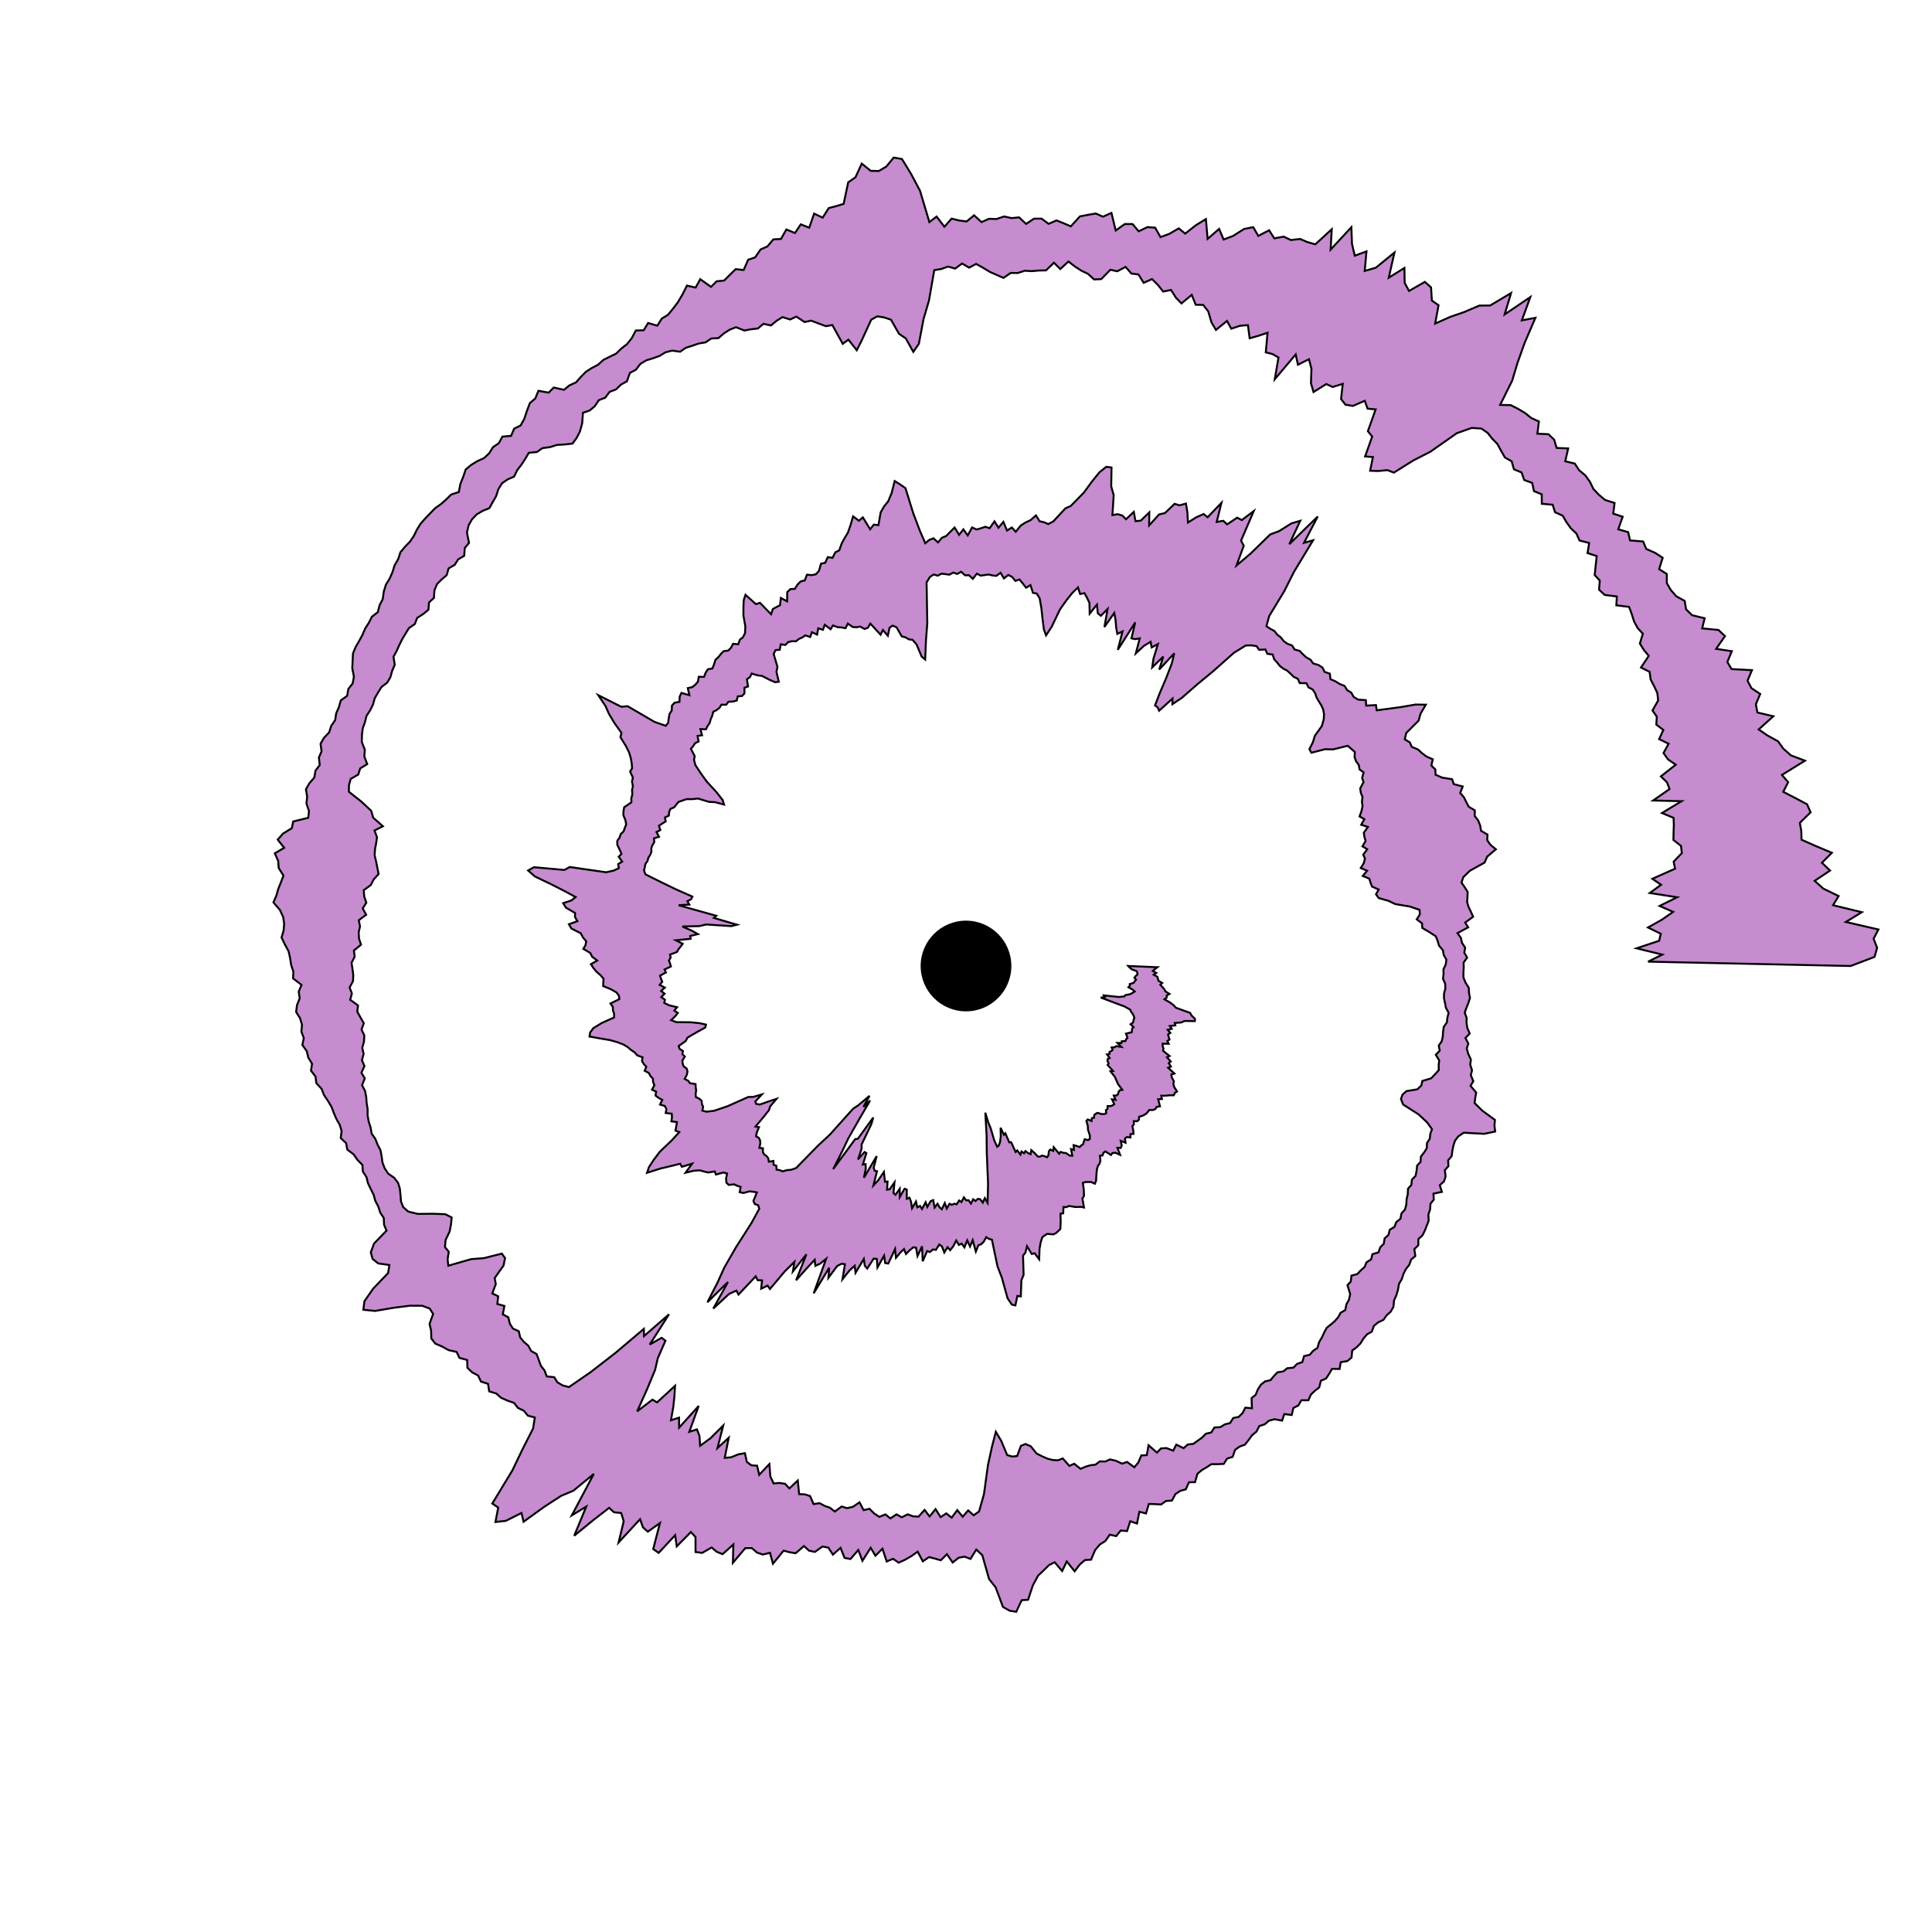
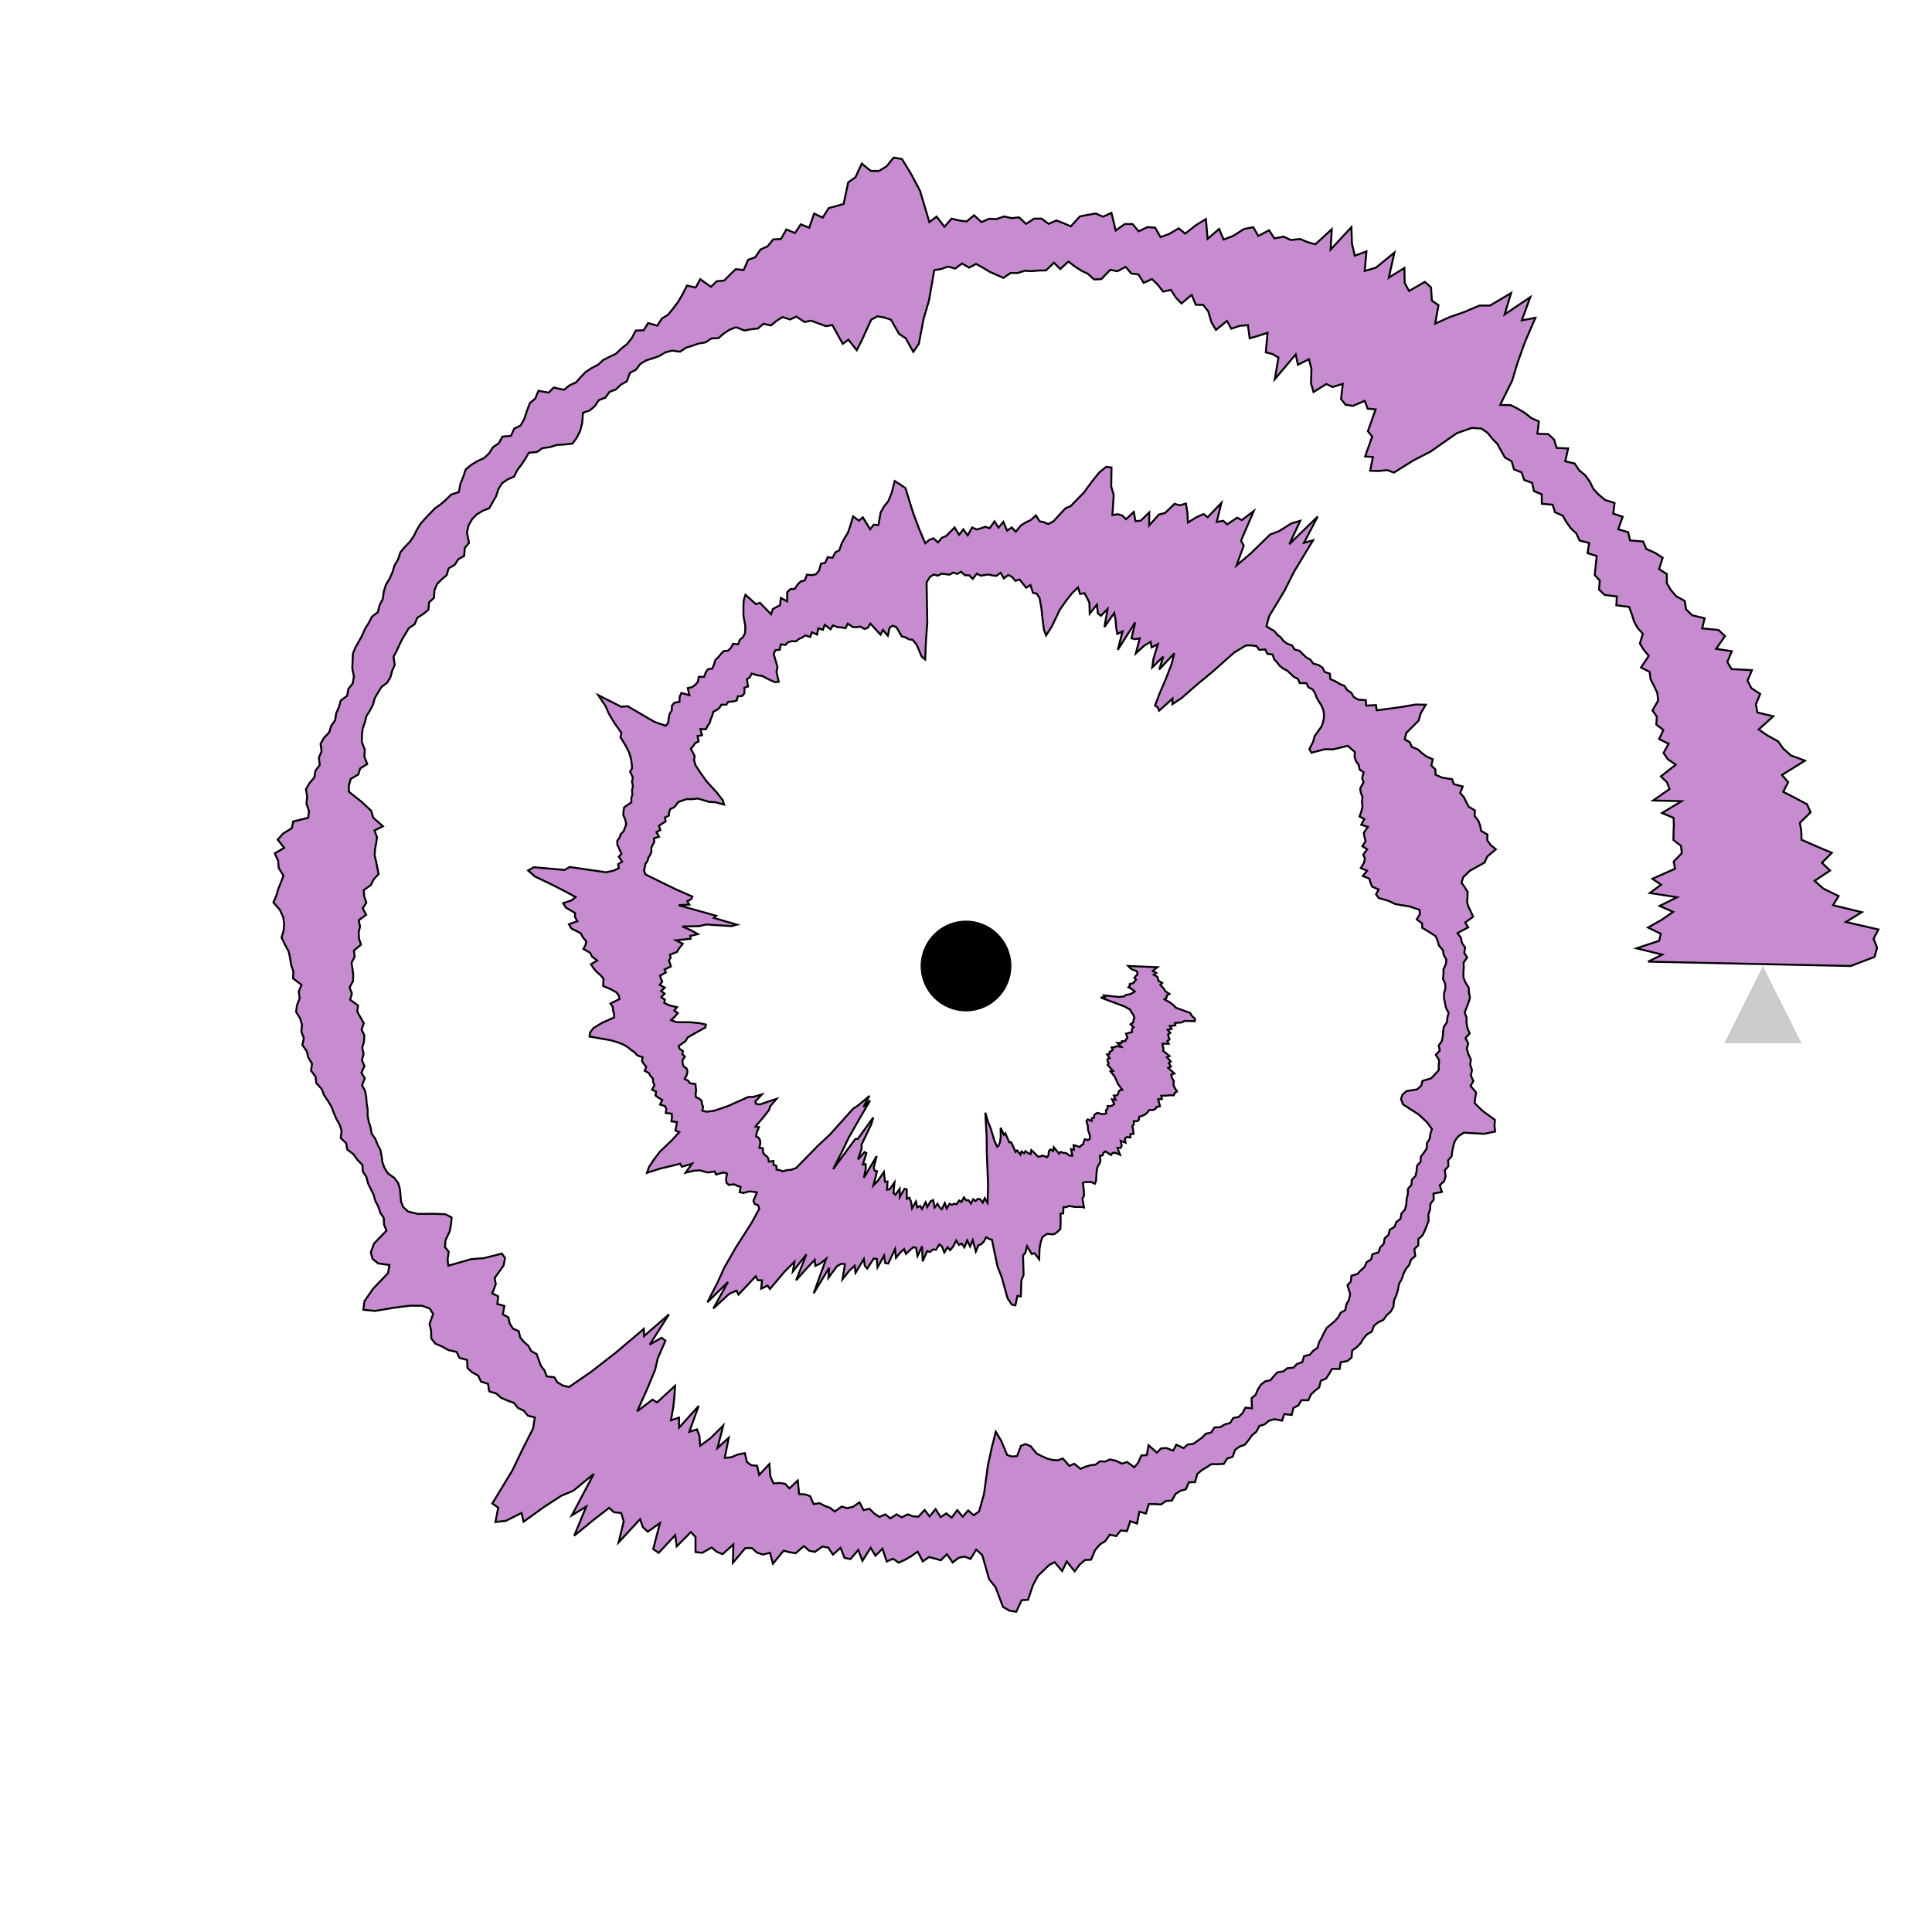
<svg xmlns="http://www.w3.org/2000/svg" width="100%" height="100%" viewBox="0 0 1000 1000">
  <path fill="rgba(166, 73, 179, 0.63)" stroke-width="1" stroke="black" id="sp" d="M583.954 500 L584.744 500.847 L585.795 501.716 L588.293 502.65 L588.698 503.55 L588.721 504.44 L587.761 505.272 L587.167 506.112 L588.039 507.058 L587.308 507.879 L586.794 508.708 L584.731 509.358 L584.823 510.228 L584.08 510.992 L586.115 512.135 L587.349 513.202 L586.224 513.915 L584.963 514.584 L582.571 515.025 L581.901 515.751 L579.076 516.029 L571.34 515.206 L571.856 516.068 L569.744 516.33 L575.223 518.408 L582.089 520.961 L585.017 522.616 L585.391 523.633 L586.316 524.821 L586.874 525.924 L587.144 526.957 L586.719 527.778 L586.674 528.723 L586.185 529.521 L585.185 530.133 L586.746 531.665 L585.999 532.37 L585.888 533.313 L585.812 534.275 L584.263 534.637 L582.813 535.013 L583.251 536.183 L583.555 537.313 L582.798 537.973 L582.548 538.862 L580.634 538.951 L580.468 539.868 L578.394 539.821 L580.426 541.871 L577.755 541.474 L576.996 542.063 L575.39 542.17 L575.906 543.461 L575.142 544.027 L574.25 544.507 L574.282 545.543 L572.999 545.767 L574.352 547.657 L573.388 548.082 L573.197 549.009 L573.829 550.509 L573.311 551.238 L576.105 554.332 L574.773 554.518 L577.053 557.369 L577.849 559.181 L578.671 561.057 L580.897 564.091 L579.563 564.34 L578.953 565.162 L578.716 566.302 L577.959 567.008 L576.481 567.079 L577.431 569.294 L575.572 569.004 L576.729 571.481 L575.893 572.132 L574.791 572.522 L573.288 572.501 L573.27 573.947 L572.433 574.579 L572.572 576.233 L571.526 576.655 L570.083 576.631 L568.117 575.994 L567.185 576.478 L566.393 577.119 L566.26 578.54 L565.121 578.774 L564.981 580.226 L563.019 579.413 L562.321 580.168 L563.05 582.801 L563.12 584.636 L564.109 587.78 L564.074 589.6 L563.088 590.112 L561.443 589.658 L560.991 590.934 L560.577 592.299 L559.63 592.868 L558.858 593.714 L557.188 593.11 L555.688 592.734 L555.88 595.198 L554.36 594.766 L555.03 598.196 L553.72 598.148 L551.735 596.807 L550.453 596.723 L548.97 596.214 L548.235 597.161 L545.402 593.798 L545.148 595.703 L543.653 594.984 L542.896 595.851 L542.674 597.97 L541.945 598.989 L540.542 598.407 L539.28 598.118 L538.356 598.658 L537.224 598.656 L535.388 596.707 L533.8 595.309 L533.44 597.375 L532.19 596.877 L530.769 595.792 L530.064 596.916 L528.735 596.013 L528.161 597.639 L526.501 595.459 L525.691 596.265 L523.37 591.22 L522.419 591.299 L520.342 586.567 L519.608 587.36 L517.912 583.712 L517.984 588.355 L517.606 591.156 L516.977 592.877 L516.137 593.561 L514.649 590.319 L512.749 583.905 L511.453 580.804 L509.986 575.91 L510.673 587.924 L510.76 596.72 L511.422 612.934 L511.16 622.571 L509.729 620.148 L508.686 622.49 L507.348 620.71 L506.127 620.522 L504.966 621.671 L503.719 620.721 L502.557 622.96 L501.309 621.23 L500.097 621.296 L498.898 619.745 L497.654 622.171 L496.455 621.366 L495.162 623.345 L493.941 623.033 L492.672 623.626 L491.47 623.063 L490.036 625.539 L489.025 622.709 L487.467 625.918 L486.307 624.895 L485.262 623.053 L483.753 625.046 L483.024 621.165 L481.703 621.721 L479.973 624.727 L479.109 622.286 L477.216 625.777 L476.219 624.184 L474.779 624.931 L474.114 621.925 L472.065 625.392 L471.541 621.981 L470.749 619.942 L469.34 620.474 L469.327 615.674 L468.187 615.307 L465.702 619.633 L465.685 615.325 L463.471 618.421 L462.466 617.496 L462.971 612.038 L460.533 615.522 L459.144 615.791 L459.375 611.57 L458.067 611.674 L457.776 609.121 L457.514 606.618 L454.454 611.054 L452.085 613.581 L453.934 606.22 L452.767 605.995 L452.208 604.427 L453.779 598.383 L447.161 609.608 L448.119 604.925 L448.017 602.538 L446.601 602.77 L448.439 596.852 L447.499 596.285 L444.102 600.12 L445.988 594.508 L445.94 592.435 L450.957 581.963 L452.006 578.42 L444.015 589.456 L442.678 589.587 L431.237 605.137 L435.959 595.811 L439.162 589.079 L445.007 578.817 L450.387 569.612 L446.89 572.964 L450.053 567.196 L447.08 569.728 L444.005 572.268 L441.597 573.839 L429.529 587.287 L423.311 593.069 L412.055 604.581 L409.487 605.475 L407.502 605.632 L405.047 606.273 L403.662 605.676 L401.95 605.418 L401.852 603.43 L400.402 602.877 L400.322 600.921 L397.942 601.284 L397.649 599.563 L396.793 598.406 L395.59 597.579 L394.874 596.297 L394.894 594.363 L393.038 594.115 L393.559 591.785 L393.368 590.105 L392.669 588.872 L391.335 588.16 L391.746 586.045 L392.866 583.421 L391.04 583.106 L394.963 578.465 L398 574.619 L398.691 572.569 L401.921 568.782 L397.924 570.073 L393.27 571.708 L391.423 571.383 L390.929 570.156 L394.346 566.474 L389.89 567.751 L387.33 567.782 L376.574 572.582 L369.582 574.948 L365.669 575.421 L363.51 574.848 L363.956 572.843 L363.303 571.443 L363.172 569.779 L361.94 568.676 L360.146 567.832 L360.063 566.152 L360.335 564.323 L360.088 562.748 L360.012 561.108 L357.145 560.667 L356.181 559.385 L354.373 558.435 L355.519 556.304 L355.838 554.525 L355.404 553.043 L353.849 551.961 L353.343 550.495 L353.203 548.907 L354.485 546.868 L353.214 545.663 L353.468 543.981 L351.755 542.884 L351.285 541.413 L354.9 538.847 L355.852 537.052 L360.438 534.389 L365.055 531.823 L365.405 530.323 L362.179 529.605 L357.473 529.128 L350.132 529.07 L347.367 528.026 L349.401 526.098 L350.848 524.314 L349.006 523.067 L350.442 521.319 L346.353 520.336 L343.806 519.086 L344.18 517.461 L342.258 516.081 L343.998 514.329 L342.192 512.905 L344.129 511.178 L341.464 509.777 L342.779 508.119 L342.123 506.57 L341.634 505.005 L344.684 503.354 L343.962 501.809 L347.258 500.243 L346.817 498.712 L346.237 497.169 L347.138 495.656 L346.784 494.112 L350.379 492.752 L351.199 491.299 L352.333 489.883 L353.365 488.479 L349.819 486.688 L357.454 485.927 L357.239 484.463 L361.222 483.49 L358.022 481.668 L353.139 479.543 L361.952 479.361 L365.512 478.516 L378.59 479.358 L381.441 478.621 L369.498 475.117 L370.735 474.011 L351.245 468.542 L356.808 468.219 L355.737 466.464 L357.742 465.427 L358.381 464.079 L349.874 460.319 L342.197 456.597 L334.116 452.585 L333.335 450.554 L333.752 448.863 L334.072 447.14 L335.153 445.663 L335.582 443.975 L336.55 442.474 L337.178 440.859 L337.115 438.985 L337.753 437.367 L338.664 435.858 L338.499 433.915 L341.104 433.118 L339.781 430.667 L341.791 429.65 L341.06 427.413 L342.759 426.28 L344.541 425.21 L344.198 423.117 L346.185 422.175 L346.352 420.32 L347.005 418.707 L349.005 417.823 L350.069 416.448 L351.171 415.101 L353.274 414.344 L355.391 413.63 L358.605 413.62 L361.235 413.309 L367.019 415.062 L370.125 415.205 L374.767 416.438 L374.085 414.151 L370.898 410.074 L365.814 404.526 L362.749 400.263 L359.978 396.094 L359.205 393.321 L359.589 391.384 L357.603 387.554 L358.797 386.186 L359.793 384.657 L361.581 383.788 L361.04 380.944 L363.379 380.558 L362.526 377.366 L365.402 377.493 L366.228 375.776 L367.31 374.286 L367.856 372.272 L368.646 370.47 L369.194 368.404 L370.931 367.528 L372.39 366.378 L373.397 364.75 L375.922 364.762 L376.996 363.211 L379.362 363.114 L381.328 362.599 L381.867 360.426 L384.096 360.249 L385.32 358.876 L385.326 355.964 L387.166 355.329 L386.615 351.587 L388.138 350.505 L389.08 348.632 L392.035 349.531 L394.557 349.9 L398.047 351.736 L401.135 353.103 L403.107 352.878 L401.893 347.741 L402.414 345.17 L400.447 338.492 L401.439 336.463 L403.586 336.345 L404.137 333.495 L406.525 333.823 L407.911 332.385 L409.818 331.894 L411.993 331.935 L413.506 330.728 L415.246 329.958 L416.827 328.863 L419.338 329.72 L420.26 327.222 L422.909 328.473 L423.534 325.21 L425.937 325.985 L426.902 323.372 L429.891 325.68 L431.146 323.729 L433.499 324.597 L435.558 324.761 L437.675 325.14 L438.816 322.756 L441.393 324.553 L443.371 324.657 L445.189 324.3 L447.489 325.555 L449.204 324.927 L450.493 322.766 L453.183 325.687 L455.777 328.52 L456.995 326.067 L459.544 329.056 L460.416 324.948 L462.005 323.805 L464.019 324.655 L466.768 329.402 L468.622 329.872 L470.57 330.975 L472.338 331.157 L474.455 333.669 L477.039 339.835 L478.873 341.353 L479.275 331.51 L479.969 322.525 L479.597 301.427 L481.342 298.627 L483.265 297.343 L485.351 297.982 L487.315 296.944 L489.365 297.176 L491.409 297.445 L493.402 296.345 L495.456 297.077 L497.472 295.928 L499.517 297.775 L501.54 297.719 L503.529 299.612 L505.609 296.907 L507.603 297.957 L509.642 297.637 L511.686 297.377 L513.689 297.835 L515.703 298.071 L517.877 296.477 L519.645 299.383 L521.865 297.599 L523.799 298.577 L525.577 300.66 L527.708 299.925 L529.43 302.074 L531.117 304.211 L533.36 302.833 L534.667 306.874 L536.6 307.209 L538.113 309.648 L539.015 314.783 L539.65 320.679 L540.33 325.881 L541.443 328.878 L544.421 324.283 L548.612 315.489 L551.856 310.873 L555.037 306.868 L557.967 304.043 L559.059 307.451 L561.309 307.019 L562.651 309.421 L563.881 312.037 L564.027 317.613 L567.776 312.941 L568.223 317.429 L569.813 318.722 L573.295 315.211 L571.645 324.513 L576.746 317.262 L577.4 320.748 L577.725 324.83 L578.335 328.112 L581.028 326.813 L578.569 336.352 L587.589 322.147 L585.645 330.393 L587.558 330.831 L589.944 330.397 L587.889 338.202 L592.22 334.203 L595.557 332.178 L596.09 335.1 L599.333 333.386 L597.056 340.846 L596.381 345.45 L602.108 339.857 L600.011 346.552 L607.806 338.154 L606.459 343.589 L603.576 351.049 L600.236 358.884 L597.835 365.141 L599.197 366.101 L599.957 367.859 L606.897 361.584 L606.842 364.478 L611.627 361.285 L619.797 354.143 L627.786 347.549 L638.682 337.872 L644.811 334.094 L647.807 334.041 L650.428 334.461 L651.731 336.346 L654.971 336.168 L655.948 338.403 L658.716 338.792 L659.495 341.209 L661.009 342.877 L662.401 344.658 L664.188 346.063 L666.306 347.174 L667.986 348.7 L669.578 350.31 L671.796 351.382 L672.72 353.577 L676.213 353.619 L677.233 355.742 L679.449 356.898 L680.703 358.831 L681.494 361.113 L682.654 363.1 L683.882 365.03 L684.845 367.146 L685.315 369.599 L685.134 372.475 L684.142 375.856 L680.524 380.903 L679.592 384.078 L677.736 387.778 L678.773 389.608 L685.857 387.786 L689.948 387.892 L697.603 386.023 L699.414 387.621 L701.261 389.217 L701.136 391.892 L701.917 394.061 L703.286 395.922 L703.701 398.267 L705.815 399.77 L705.031 402.676 L705.777 404.832 L704.034 408.103 L704.364 410.402 L705.232 412.458 L704.93 414.998 L705.252 417.261 L704.687 419.858 L703.703 422.584 L706.184 423.992 L704.556 426.907 L708.023 428.006 L705.898 431.039 L706.23 433.214 L706.828 435.298 L705.204 438.052 L707.677 439.565 L705.594 442.395 L706.501 444.361 L705.922 446.72 L704.339 449.305 L707.611 450.691 L705.368 453.388 L708.754 454.81 L709.362 456.866 L710.168 458.886 L713.607 460.427 L712.219 462.875 L713.603 464.83 L718.612 466.247 L722.236 467.96 L729.718 469.223 L734.758 470.934 L734.903 473.298 L733.296 475.841 L736.042 477.94 L736.176 480.308 L739.786 482.42 L743.155 484.616 L744.122 487.004 L744.802 489.422 L746.832 491.806 L747.249 494.266 L748.648 496.721 L748.318 499.209 L747.128 501.684 L747.166 504.156 L746.893 506.622 L748.012 509.135 L748.132 511.625 L747.454 514.074 L747.376 516.553 L747.905 519.08 L748.401 521.619 L749.818 524.262 L749.159 526.715 L748.901 529.208 L747.28 531.528 L746.917 533.994 L746.786 536.494 L746.234 538.933 L744.688 541.2 L745.222 543.816 L743.166 545.963 L744.931 548.838 L744.66 551.333 L744.703 553.902 L742.772 556.028 L740.783 558.111 L736.212 559.514 L735.665 561.889 L733.571 563.842 L727.965 564.767 L725.894 566.627 L725.138 568.858 L726.227 571.673 L734.214 576.789 L738.628 580.888 L741.195 584.456 L740.343 586.865 L740.007 589.468 L738.597 591.67 L738.486 594.375 L737.069 596.567 L735.437 598.658 L735.279 601.37 L733.465 603.369 L733.22 606.062 L732.69 608.642 L730.801 610.584 L730.526 613.301 L728.769 615.291 L728.657 618.117 L728.057 620.711 L727.883 623.552 L727.181 626.127 L725.376 628.09 L724.903 630.814 L722.718 632.542 L721.796 635.014 L719.325 636.535 L718.667 639.178 L716.679 640.977 L716.232 643.784 L714.363 645.653 L713.525 648.226 L710.352 649.163 L709.689 651.867 L707.332 653.344 L706.296 655.793 L704.328 657.54 L702.562 659.433 L699.506 660.284 L699.176 663.324 L697.437 665.226 L698.856 669.824 L698.217 672.736 L696.903 675.085 L696.307 678.103 L693.902 679.488 L692.587 681.881 L690.825 683.861 L688.802 685.588 L686.73 687.259 L685.396 689.678 L684.206 692.271 L682.785 694.647 L681.919 697.648 L679.684 699.181 L677.918 701.234 L674.966 701.928 L674.084 705.018 L671.353 705.941 L669.488 707.892 L666.289 708.186 L664.207 709.848 L661.199 710.304 L659.352 712.256 L657.603 714.358 L654.794 715.011 L652.702 716.641 L651.134 719.035 L649.909 721.976 L647.805 723.65 L648.014 728.911 L644.598 728.61 L643.144 731.4 L641.163 733.384 L638.329 733.949 L636.699 736.561 L633.954 737.256 L631.64 738.701 L628.619 738.841 L626.93 741.458 L624.185 742.083 L622.163 744.121 L619.907 745.723 L617.648 747.339 L614.781 747.667 L612.644 749.568 L608.855 747.751 L607.241 750.86 L603.723 749.505 L600.896 749.719 L598.85 751.879 L594.494 748.043 L593.565 753.187 L590.747 753.326 L589.176 757.007 L587.13 759.46 L583.358 756.706 L580.805 757.584 L577.526 756.068 L574.54 755.386 L572.084 756.482 L569.301 756.396 L567.003 758.113 L564.333 758.428 L561.776 759.186 L559.291 760.274 L555.983 757.622 L553.526 758.758 L550.072 754.882 L547.608 755.84 L544.941 755.698 L542.197 755.014 L539.39 753.785 L536.591 752.377 L533.507 748.59 L530.832 747.41 L528.432 748.36 L526.468 753.629 L523.934 753.917 L521.309 753.134 L518.212 745.718 L515.446 741.091 L513.443 748.793 L511.368 758.308 L509.293 773.373 L506.771 782.301 L503.976 784.32 L501.122 781.782 L498.284 785.052 L495.488 781.631 L492.569 785.545 L489.791 783.325 L486.863 785.272 L484.237 781.095 L481.162 784.923 L478.557 781.532 L475.423 785.011 L472.567 784.831 L469.796 783.823 L466.743 785.363 L464.041 783.833 L460.867 785.925 L458.255 783.854 L455.149 785.137 L452.516 783.385 L450.033 780.936 L446.996 781.644 L444.878 777.597 L441.503 779.911 L438.417 780.635 L435.671 779.754 L432.088 782.376 L429.587 780.412 L426.85 779.452 L424.242 778.037 L421.11 778.519 L419.313 774.37 L416.597 773.473 L413.636 773.353 L412.925 766.303 L408.58 770.406 L406.387 768.03 L403.534 767.571 L400.407 767.822 L398.739 764.19 L398.223 757.791 L392.962 763.375 L391.859 758.645 L388.899 758.431 L386.583 756.713 L385.563 752.168 L382.245 752.733 L378.411 754.289 L375.128 754.581 L377.177 744.197 L371.369 749.497 L374.336 737.873 L367.711 744.462 L362.393 748.325 L362.035 743.201 L360.746 739.853 L356.773 741.111 L361.631 727.715 L351.525 738.931 L351.467 733.776 L347.289 735.124 L348.497 728.234 L349.096 722.472 L349.407 717.303 L340.095 725.882 L337.708 724.46 L329.789 730.521 L335.035 718.803 L339.076 709.062 L340.475 703.011 L344.431 693.953 L342.461 692.435 L336.297 695.933 L346.28 680.29 L333.334 691.56 L333.254 687.825 L318.703 700.148 L305.71 710.228 L294.495 717.95 L291.19 717.065 L288.516 715.489 L286.897 712.839 L283.009 712.43 L281.85 709.334 L279.964 706.957 L278.854 703.872 L277.738 700.827 L274.932 699.311 L273.498 696.575 L271.197 694.594 L269.272 692.289 L268.51 689.033 L265.464 687.643 L263.866 685.079 L263.131 681.861 L260.252 680.29 L261.083 675.953 L257.43 674.928 L257.86 670.964 L254.816 669.465 L256.62 664.646 L256.056 661.495 L260.637 655.043 L261.424 651.168 L259.762 648.875 L250.454 651.211 L243.848 651.732 L232.04 655.128 L231.68 651.775 L232.281 647.921 L230.323 645.502 L230.62 641.882 L232.743 637.368 L233.458 633.648 L233.784 630.17 L230.479 628.462 L223.868 628.241 L216.3 628.322 L211.307 627.118 L208.693 624.807 L207.548 621.851 L207.299 618.533 L206.967 615.271 L206.055 612.248 L204.042 609.638 L200.886 607.418 L199.091 604.678 L197.966 601.695 L197.53 598.485 L196.938 595.337 L195.451 592.468 L194.279 589.495 L192.359 586.727 L191.818 583.562 L190.839 580.517 L190.276 577.365 L190.283 574.081 L189.772 570.931 L189.557 567.721 L188.933 564.605 L187.397 561.67 L188.823 558.162 L187.079 555.256 L188.648 551.773 L187.339 548.783 L188.216 545.457 L187.498 542.375 L188.415 539.082 L188.554 535.905 L187.136 532.902 L188.312 529.63 L186.595 526.634 L184.908 523.606 L185.317 520.413 L181.253 517.478 L182.134 514.243 L180.955 511.1 L182.71 507.863 L182.856 504.687 L182.45 501.517 L181.948 498.339 L183.571 495.183 L183.171 492.007 L186.857 488.966 L185.826 485.783 L185.653 482.623 L186.348 479.514 L185.692 476.312 L189.524 473.476 L187.746 470.176 L189.62 467.22 L188.504 463.949 L188.267 460.759 L191.941 458.088 L193.431 455.164 L195.95 452.422 L195.335 449.199 L194.674 445.946 L193.897 442.646 L194.113 439.514 L194.699 436.451 L195.144 433.356 L193.847 429.858 L198.185 427.667 L193.165 423.212 L192.149 419.678 L187.195 415.035 L180.579 409.799 L180.622 406.353 L181.541 403.154 L185.445 400.894 L186.426 397.745 L190.063 395.491 L188.574 391.508 L188.843 388.101 L187.269 383.99 L187.346 380.449 L187.75 377.01 L188.876 373.845 L189.702 370.552 L191.559 367.69 L193.064 364.686 L193.964 361.411 L195.657 358.494 L197.436 355.624 L200.402 353.343 L202.102 350.464 L202.994 347.175 L204.32 344.098 L203.667 339.946 L205.285 336.993 L206.662 333.902 L208.17 330.879 L209.899 327.984 L211.658 325.106 L214.688 323.017 L215.924 319.826 L219.029 317.83 L221.75 315.615 L222.077 311.806 L224.608 309.475 L224.868 305.558 L226.18 302.351 L228.578 299.923 L231.214 297.687 L232.194 294.197 L235.343 292.375 L237.152 289.514 L240.259 287.704 L240.582 283.606 L242.762 281.025 L241.692 275.621 L242.571 271.828 L244.331 268.782 L246.709 266.285 L249.766 264.43 L253.275 263.036 L255.002 259.938 L256.774 256.859 L257.977 253.174 L259.853 250.137 L262.739 248.148 L266.094 246.681 L267.726 243.346 L269.875 240.552 L271.852 237.54 L273.723 234.374 L277.917 233.953 L280.762 231.958 L284.758 231.406 L288.263 230.298 L292.397 230.049 L296.328 229.607 L298.418 226.737 L300.18 223.379 L301.334 219.1 L301.744 213.649 L305.169 212.494 L307.858 210.265 L309.957 207.112 L313.281 205.834 L315.516 202.829 L318.839 201.562 L321.419 199.07 L324.479 197.371 L326.035 193.021 L329.152 191.367 L331.502 188.295 L334.558 186.495 L338.001 185.438 L341.358 184.238 L344.386 182.387 L347.867 181.47 L352.031 182.05 L354.964 180.026 L358.332 178.956 L361.657 177.807 L365.208 177.211 L368.165 175.195 L371.863 175.019 L374.668 172.576 L377.693 170.65 L380.963 169.36 L385.281 171.072 L388.741 170.43 L392.271 170.032 L395.146 167.61 L399.049 168.461 L401.95 166.041 L405.026 164.13 L408.98 165.368 L412.17 163.858 L416.46 166.684 L419.822 165.97 L423.68 167.42 L427.483 168.838 L430.819 168.229 L436.204 177.974 L439.14 175.817 L443.458 181.273 L445.924 176.395 L448.402 171.017 L450.952 165.459 L454.128 163.723 L457.623 164.311 L461.165 165.481 L465.324 172.769 L468.861 175.185 L472.733 182.138 L475.612 177.919 L478.012 165.166 L480.838 155.548 L483.574 139.826 L487.161 139.235 L490.74 137.978 L494.378 139.027 L497.973 136.376 L501.6 138.535 L505.243 136.602 L508.829 138.592 L512.373 140.739 L515.901 142.311 L519.404 143.834 L523.143 141.274 L526.745 141.306 L530.454 140.139 L534.062 140.343 L537.729 140.016 L541.379 139.958 L545.527 135.995 L548.789 139.245 L553.033 135.357 L556.36 137.94 L559.715 140.106 L563.13 141.745 L566.292 144.634 L570.009 144.466 L574.714 139.622 L578.307 140.421 L582.605 138.129 L585.592 141.6 L589.276 142.055 L591.956 146.405 L596.274 144.44 L599.266 147.404 L602.056 150.915 L606.11 150.078 L608.677 154.107 L611.531 157.055 L616.826 152.622 L618.924 157.751 L622.754 157.804 L625.385 161.169 L627.069 166.891 L629.378 170.764 L635.077 166.109 L637.301 170.137 L641.837 168.622 L645.917 168.298 L646.824 175.09 L651.347 173.813 L656.078 172.242 L655.168 182.375 L658.67 183.277 L661.738 185.057 L659.832 196.28 L670.644 183.456 L671.816 188.775 L677.511 185.924 L678.803 190.895 L678.546 198.34 L679.874 202.915 L686.523 198.773 L689.751 200.298 L695.008 198.704 L694.129 206.538 L696.404 209.455 L700.213 210.11 L706.398 207.455 L707.873 211.533 L712.029 211.884 L708.009 223.188 L710.242 225.966 L706.571 236.255 L710.614 236.562 L709.182 243.652 L713.363 243.802 L718.13 243.341 L721.467 244.634 L731.589 238.297 L740.331 233.829 L754.074 224.203 L761.765 221.496 L766.748 221.822 L769.975 224.034 L772.388 227.082 L775.079 229.843 L776.987 233.359 L778.942 236.799 L782.442 238.787 L783.608 242.921 L787.555 244.535 L788.928 248.44 L793.055 249.955 L793.979 254.203 L797.99 255.871 L798.042 260.768 L803.638 261.23 L804.898 265.135 L808.888 266.946 L810.818 270.331 L813.079 273.465 L815.955 276.163 L817.554 279.767 L822.552 281.044 L821.711 286.284 L826.458 287.804 L825.919 292.761 L825.415 297.623 L828.034 300.515 L827.664 305.202 L830.561 307.927 L836.878 308.737 L836.616 313.312 L843.203 314.121 L844.576 317.81 L845.762 321.584 L847.596 325.017 L850.337 328.007 L848.786 333.076 L850.829 336.39 L853.41 339.469 L849.366 345.501 L853.824 347.742 L854.367 351.69 L856.138 355.116 L857.798 358.594 L858.274 362.532 L855.32 367.727 L857.555 370.951 L857.311 375.063 L860.954 377.826 L858.749 382.558 L863.659 384.963 L861.039 389.752 L863.306 393.019 L867.382 395.8 L859.665 401.864 L862.811 404.893 L864.161 408.421 L855.664 414.33 L870.386 414.693 L860.239 420.815 L866.243 423.327 L866.372 427.116 L866.236 430.943 L866.16 434.742 L870.091 437.853 L870.508 441.586 L866.267 446.003 L867.017 449.637 L855.26 454.865 L859.786 457.941 L853.931 462.21 L868.059 464.42 L859.012 468.915 L866.015 471.993 L860.125 476.063 L853.006 480.08 L859.612 483.313 L858.767 486.946 L847.074 490.845 L860.403 494.099 L853.046 497.751 L957.906 500 L970.257 495.297 L971.592 490.567 L969.772 485.903 L972.264 481.099 L955.419 477.21 L963.683 472.146 L948.778 468.534 L951.668 463.789 L943.767 459.953 L939.254 455.928 L947.228 450.606 L943.035 446.579 L948.176 441.407 L940.035 437.989 L932.466 434.639 L932.356 430.227 L931.602 425.913 L937.165 420.449 L935.323 416.279 L929.142 413.009 L923.005 409.84 L925.541 404.841 L922.326 401.115 L934.252 393.731 L926.964 390.978 L923.013 387.469 L920.296 383.68 L914.876 380.7 L910.283 377.566 L917.87 370.738 L909.631 368.784 L908.828 364.519 L911.08 359.195 L906.543 356.191 L904.515 352.34 L906.803 346.878 L896.242 346.312 L894.067 342.605 L896.396 337.06 L888.259 335.847 L892.857 329.252 L889.479 326.069 L881.04 325.247 L882.328 320.007 L875.843 318.447 L872.698 315.347 L872.007 311.033 L867.616 308.615 L864.828 305.405 L862.745 301.831 L862.738 297.099 L858.765 294.585 L860.605 288.715 L856.717 286.173 L852.105 284.122 L850.478 280.268 L843.686 279.708 L842.749 275.441 L837.599 273.959 L839.905 267.459 L835.01 265.855 L835.708 260.335 L830.822 258.793 L827.582 256.101 L824.76 253.116 L822.935 249.369 L820.545 246.047 L817.342 243.377 L815.101 239.936 L810.167 238.75 L811.687 232.096 L805.722 231.861 L804.418 227.571 L801.458 224.742 L795.748 224.482 L796.531 218.162 L792.539 216.334 L789.345 213.762 L785.741 211.617 L781.956 209.687 L776.462 209.589 L782.698 197.029 L785.447 187.882 L789.179 177.383 L794.731 164.499 L787.698 165.823 L792.081 153.789 L778.8 162.745 L782.121 151.694 L771.293 158.128 L765.738 158.163 L757.7 161.571 L750.546 164.049 L742.832 167.506 L744.579 157.985 L741.132 155.578 L740.711 148.755 L737.497 145.902 L729.309 150.607 L727.05 146.391 L726.914 138.707 L718.822 143.729 L721.762 130.712 L712.166 138.551 L706.365 140.241 L707.287 130.111 L701.223 132.36 L699.783 126.162 L699.47 117.597 L688.727 129.196 L689.308 118.67 L680.804 126.466 L676.755 125.323 L672.947 123.689 L668.161 124.245 L664.443 122.472 L659.586 123.381 L656.89 119.187 L651.283 122.11 L648.675 117.586 L643.94 118.513 L638.289 122.089 L633.344 123.993 L631.018 118.485 L625.049 123.656 L624.18 113.395 L618.927 116.622 L613.453 120.914 L610.119 118.196 L605.198 121.066 L600.683 122.731 L597.904 117.846 L593.915 117.548 L589.358 119.727 L586.201 115.957 L582.173 115.97 L577.487 119.301 L575.289 110.196 L570.895 112.155 L567.177 110.513 L563.059 111.216 L558.956 112.004 L554.261 117.167 L550.57 115.572 L546.844 114.094 L542.736 115.86 L539.125 113.156 L535.219 113.18 L531.102 115.899 L527.478 112.519 L523.564 112.894 L519.724 112.034 L515.782 113.374 L511.915 113.24 L508.009 114.962 L504.195 111.446 L500.307 114.633 L496.448 114.126 L492.57 113.149 L488.823 117.379 L484.785 112.093 L481.039 114.959 L476.219 98.783 L471.584 90.044 L466.847 82.301 L462.574 81.557 L458.811 86.171 L454.884 88.505 L450.706 88.437 L446.04 84.691 L442.8 91.748 L439.027 94.379 L436.663 105.533 L432.809 106.697 L428.937 107.703 L425.824 112.647 L421.379 110.557 L418.869 117.866 L414.477 116.116 L411.49 120.623 L407.026 118.762 L404.232 123.691 L400.272 123.907 L397.237 127.537 L393.671 129.117 L390.863 133.209 L387.24 134.445 L384.919 139.753 L380.791 139.312 L377.777 142.241 L374.817 145.215 L370.95 145.591 L368.008 148.484 L362.439 144.496 L360.067 148.842 L355.566 147.829 L353.313 152.282 L350.951 156.32 L348.375 159.743 L345.744 162.945 L342.562 164.888 L340.224 168.566 L335.445 167.202 L333.18 170.943 L329.09 171.074 L326.997 175.029 L324.509 178.158 L321.57 180.413 L318.869 183.062 L315.573 184.659 L312.288 186.283 L309.539 188.795 L306.294 190.487 L303.228 192.47 L300.61 195.137 L298.104 197.942 L294.745 199.466 L291.912 201.767 L286.608 200.59 L283.982 203.23 L278.695 202.27 L277.058 206.249 L274.258 208.656 L272.739 212.677 L271.361 216.802 L269.467 220.226 L266.121 221.88 L264.527 225.602 L260.056 225.985 L258.206 229.381 L255.182 231.45 L253.18 234.634 L250.534 237.11 L247.032 238.703 L243.848 240.655 L241.043 243.006 L239.749 246.837 L238.294 250.467 L237.493 254.668 L233.571 255.948 L230.982 258.479 L228.261 260.9 L225.214 263.051 L222.684 265.664 L220.164 268.291 L217.741 271.003 L215.815 274.116 L214.18 277.443 L212.136 280.44 L209.578 283.049 L207.258 285.843 L206.075 289.457 L204.241 292.587 L203.124 296.201 L201.64 299.542 L199.753 302.604 L198.655 306.169 L198.112 310.061 L196.478 313.244 L195.557 316.848 L192.52 319.184 L190.899 322.366 L188.982 325.379 L187.571 328.673 L185.873 331.805 L184.075 334.886 L182.702 338.187 L182.516 342.073 L182.341 345.929 L183.189 350.235 L182.528 353.788 L180.289 356.615 L179.673 360.169 L176.372 362.564 L175.443 365.984 L174.007 369.192 L173.471 372.753 L171.424 375.725 L170.366 379.079 L167.724 381.866 L165.918 384.974 L166.437 388.871 L165.06 392.121 L165.506 395.945 L163.276 398.933 L162.705 402.427 L160.168 405.366 L158.348 408.53 L158.988 412.347 L158.619 415.882 L159.936 419.805 L159.547 423.299 L151.757 425.195 L151.042 428.684 L146.543 431.439 L143.747 434.586 L147.086 438.841 L142.231 441.679 L143.977 445.612 L144.257 449.29 L146.732 453.242 L145.408 456.67 L144.032 460.111 L143.018 463.608 L141.526 467.074 L144.857 470.958 L146.578 474.654 L147.087 478.236 L146.774 481.76 L145.731 485.256 L147.453 488.858 L149.39 492.428 L150.157 495.944 L150.693 499.444 L151.853 502.927 L151.679 506.412 L156.072 509.773 L154.612 513.272 L155.128 516.707 L153.727 520.248 L153.266 523.756 L155.326 527.08 L156.321 530.463 L155.988 533.963 L157.253 537.303 L156.504 540.864 L158.769 544.059 L159.585 547.419 L161.519 550.605 L160.971 554.158 L163.316 557.242 L163.73 560.638 L166.459 563.596 L167.715 566.807 L169.757 569.839 L171.576 572.893 L172.772 576.069 L174.13 579.196 L175.839 582.222 L176.823 585.421 L176.342 589.02 L179.168 591.704 L179.748 595.012 L183.031 597.497 L185.027 600.342 L187.587 602.978 L187.808 606.378 L189.666 609.221 L190.458 612.433 L191.89 615.414 L193.369 618.369 L194.253 621.555 L195.794 624.479 L196.792 627.626 L198.634 630.413 L198.787 633.938 L200.062 636.98 L193.613 643.645 L191.93 648.21 L192.83 651.578 L195.74 653.945 L201.554 654.771 L200.862 658.945 L193.159 666.994 L188.632 673.516 L188.076 677.937 L194.17 678.537 L203.821 676.898 L212.192 675.827 L218.511 675.855 L222.416 677.299 L224.179 680.082 L222.329 685.276 L223.144 688.761 L223.231 692.783 L225.311 695.443 L228.909 696.996 L232.113 698.791 L236.357 699.761 L237.788 702.836 L241.782 703.905 L241.94 708.004 L244.369 710.298 L247.487 712.002 L248.935 715.103 L252.616 716.276 L253.197 720.162 L256.878 721.283 L259.341 723.482 L262.596 724.923 L266.048 726.134 L268.065 728.714 L271.168 730.214 L273.232 732.746 L276.825 733.689 L275.917 739.387 L270.397 750.254 L265.158 761.159 L254.816 778.206 L257.875 780.338 L256.437 787.77 L261.815 787.192 L269.935 783.115 L270.982 787.657 L281.632 779.981 L290.499 774.222 L296.783 771.585 L307.351 762.901 L295.966 784.359 L303.442 779.806 L297.225 794.881 L306.837 787.009 L315.298 780.451 L317.809 782.755 L321.541 783.141 L322.83 787.429 L320.176 798.373 L331.31 786.337 L332.755 790.487 L335.3 792.8 L341.587 788.334 L338.097 801.799 L340.924 803.782 L349.469 794.595 L350.277 800.391 L357.616 792.968 L359.992 795.561 L360.006 803.335 L363.477 803.761 L368.331 800.975 L370.959 803.19 L374.012 804.429 L379.582 799.409 L379.339 808.902 L385.767 801.301 L389.202 801.295 L391.788 803.601 L394.844 804.627 L398.541 803.729 L400.084 809.374 L405.596 802.618 L408.663 803.428 L411.809 803.957 L416.142 800.209 L418.725 802.609 L421.791 803.268 L425.706 800.482 L428.752 801.052 L431.104 804.674 L435.054 801.176 L437.134 806.366 L440.207 806.946 L444.254 802.248 L446.391 807.89 L450.664 801.139 L453.12 805.247 L456.765 801.587 L458.955 808.22 L462.26 806.82 L465.143 808.837 L468.422 807.331 L471.7 805.447 L474.968 803.138 L477.654 808.155 L480.889 805.929 L483.916 806.732 L486.953 807.606 L490.136 804.437 L493.086 808.749 L496.205 806.279 L499.27 805.716 L502.336 806.901 L505.32 802.047 L508.422 804.951 L511.941 817.33 L515.322 821.574 L519.133 831.747 L522.598 833.722 L525.995 834.264 L528.832 828.253 L532.123 828.044 L534.626 820.531 L537.289 815.588 L540.145 812.879 L542.944 810.096 L545.888 808.609 L549.773 813.177 L552.147 808.202 L556.237 813.294 L558.826 809.866 L561.562 807.467 L564.73 807.292 L566.837 802.277 L569.343 799.378 L572.093 797.675 L574.411 794.348 L577.744 795.084 L580.106 792.159 L583.352 792.496 L585.012 787.384 L588.514 788.583 L589.743 782.48 L593.155 783.369 L594.632 778.445 L597.778 778.528 L600.984 778.713 L603.473 776.903 L606.57 776.722 L608.408 773.312 L610.908 771.658 L613.765 770.882 L615.385 767.222 L618.544 767.164 L619.785 762.841 L622.076 760.921 L624.564 759.447 L626.988 757.855 L630.206 757.852 L633.389 757.718 L635.195 754.93 L638.012 754.07 L639.286 750.412 L641.635 748.746 L644.371 747.756 L646.277 745.354 L648.092 742.844 L650.311 741.028 L651.823 738.115 L654.613 737.225 L656.776 735.363 L659.669 734.589 L663.622 735.303 L664.736 731.922 L668.592 732.392 L669.462 728.744 L672.044 727.439 L673.579 724.761 L677.21 724.78 L678.51 721.829 L680.586 719.871 L682.828 718.116 L683.661 714.712 L686.369 713.518 L687.979 711.065 L689.468 708.5 L693.384 708.581 L693.966 705.057 L697.354 704.503 L699.558 702.69 L699.903 699.02 L702.222 697.342 L704.202 695.325 L705.703 692.86 L707.517 690.697 L710.079 689.212 L711.08 686.325 L713.257 684.485 L716.052 683.158 L717.691 680.837 L719.817 678.919 L721.238 676.427 L721.557 673.085 L722.744 670.453 L723.59 667.582 L724.127 664.511 L725.544 662.105 L726.444 659.342 L727.696 656.842 L729.441 654.685 L730.382 651.99 L732.572 650.118 L732.054 646.518 L734.108 644.561 L734.148 641.371 L736.259 639.441 L737.481 636.979 L738.501 634.407 L739.476 631.818 L739.333 628.638 L740.214 626.032 L740.401 623.081 L742.119 620.92 L741.957 617.83 L746.315 616.92 L745.233 613.416 L747.454 611.453 L748.247 608.837 L747.836 605.715 L749.714 603.577 L749.542 600.593 L751.369 598.419 L751.738 595.671 L752.272 592.998 L753.11 590.442 L754.808 588.186 L757.623 586.285 L768.234 586.866 L773.901 585.684 L773.519 582.571 L773.789 579.674 L767.272 574.887 L763.238 570.926 L763.592 568.201 L764.07 565.515 L761.129 562.02 L762.604 559.602 L761.299 556.565 L761.916 553.962 L760.985 551.055 L761.329 548.414 L759.971 545.479 L759.186 542.675 L760.017 540.145 L758.499 537.268 L760.717 534.931 L759.496 532.129 L759.072 529.449 L759.126 526.833 L758.146 524.125 L759.041 521.598 L760.059 519.067 L760.857 516.504 L760.348 513.86 L760.223 511.245 L758.547 508.583 L757.491 505.971 L757.448 503.395 L757.631 500.821 L757.552 498.245 L759.374 495.638 L757.911 493.083 L758.362 490.484 L756.703 487.974 L756.161 485.431 L754.394 482.977 L759.914 479.995 L758.386 477.512 L762.489 474.508 L761.366 471.976 L760.14 469.473 L759.368 466.931 L759.56 464.265 L759.645 461.604 L758.093 459.192 L756.47 456.816 L757.411 454.006 L760.809 450.702 L768.41 446.48 L769.767 443.399 L774.269 439.585 L771.506 437.34 L769.777 434.891 L769.928 431.991 L766.58 429.992 L766.139 427.256 L765.106 424.681 L763.296 422.342 L763.371 419.448 L760.214 417.559 L758.923 415.11 L757.725 412.639 L755.777 410.438 L757.114 407.073 L752.49 405.879 L751.615 403.329 L746.423 402.485 L743.046 400.999 L742.912 398.209 L740.841 396.234 L741.622 393.02 L738.375 391.594 L735.995 389.815 L733.938 387.913 L730.744 386.592 L729.723 384.228 L727.104 382.685 L727.874 379.385 L734.282 372.979 L735.293 369.369 L737.975 364.749 L732.673 364.667 L725.229 365.965 L718.744 366.844 L712.587 367.66 L712.188 364.946 L707.15 365.223 L706.958 362.383 L702.938 362.11 L700.645 360.715 L699.456 358.563 L697.234 357.154 L695.977 355.055 L693.348 353.986 L691.15 352.62 L688.628 351.534 L688.331 348.693 L685.632 347.783 L684.542 345.565 L682.438 344.197 L679.698 343.402 L678.297 341.459 L676.104 340.227 L674.355 338.606 L672.71 336.891 L670.042 336.163 L668.786 334.087 L666.32 333.208 L664.407 331.796 L662.947 329.919 L661.089 328.458 L659.612 326.587 L657.471 325.443 L655.503 324.119 L656.92 318.898 L664.735 305.993 L669.794 295.933 L679.644 279.651 L674.936 280.989 L682.048 267.352 L667.346 281.677 L672.998 269.567 L668.435 270.909 L662.048 274.914 L657.448 276.625 L647.284 286.545 L639.996 292.702 L643.765 282.463 L642.366 279.824 L648.933 264.537 L642.779 269.19 L640.358 267.947 L635.155 271.419 L633.163 269.558 L629.759 270.175 L632.199 260.286 L625.083 267.726 L622.976 266.064 L619.117 267.796 L614.869 270.454 L614.588 265.177 L613.844 260.657 L610.503 261.564 L607.979 260.769 L603.019 265.532 L599.914 266.281 L594.808 271.94 L594.865 265.207 L590.461 269.497 L587.717 269.746 L586.859 264.957 L582.839 268.75 L580.901 266.843 L578.532 266.144 L575.783 266.624 L576.449 256.303 L575.162 251.739 L575.314 241.962 L572.617 241.622 L569.075 244.439 L565.043 249.436 L560.994 254.985 L557.569 258.466 L554.246 261.873 L551.48 263.102 L548.3 266.506 L545.21 269.866 L542.566 271.256 L540.372 270.301 L538.09 269.806 L536.199 266.778 L533.463 269.195 L530.951 270.377 L528.42 271.945 L525.729 275.246 L523.688 273.011 L521.243 274.632 L519.352 270.11 L516.813 273.151 L514.746 269.847 L512.244 273.406 L510.005 272.657 L507.702 273.45 L505.419 274.073 L503.174 272.986 L500.887 277.134 L498.64 273.992 L496.425 276.838 L494.093 273.027 L491.901 275.242 L489.75 277.42 L487.569 278.332 L485.504 280.75 L483.139 278.629 L480.981 279.445 L478.925 281.186 L475.988 274.365 L472.683 265.605 L468.665 252.661 L465.884 250.733 L463.084 248.979 L461.498 255.228 L459.707 259.532 L457.67 262.001 L455.818 265.231 L454.685 271.791 L452.26 271.561 L450.396 273.954 L446.604 267.79 L444.573 269.535 L441.561 267.272 L440.248 271.733 L438.884 275.702 L437.232 278.4 L435.674 281.265 L434.386 284.856 L432.355 285.894 L430.92 288.732 L428.448 288.36 L427.114 291.316 L424.925 291.76 L423.926 295.425 L422.289 297.253 L420.128 297.692 L417.684 297.454 L416.554 300.421 L414.43 300.955 L412.788 302.602 L411.414 304.795 L409.105 304.916 L407.474 306.494 L407.419 311.252 L404.181 309.492 L403.732 313.275 L401.855 314.22 L400.017 315.237 L399.11 317.935 L393.357 312.012 L391.273 312.727 L385.86 307.855 L384.949 310.659 L384.784 314.592 L384.798 318.685 L385.783 324.144 L385.635 327.713 L384.562 329.815 L382.96 331.114 L382.116 333.477 L379.421 333.232 L378.372 335.276 L376.913 336.742 L374.55 337.023 L373.111 338.522 L371.792 340.159 L370.286 341.554 L369.584 343.908 L368.713 346.021 L366.375 346.416 L365.235 348.199 L364.44 350.344 L361.663 350.315 L361.241 352.838 L359.919 354.381 L358.322 355.639 L355.992 356.17 L356.837 359.846 L352.706 358.658 L351.795 360.604 L351.694 363.279 L349.159 363.706 L347.798 365.217 L347.685 367.81 L346.555 369.497 L346.134 371.768 L345.849 374.121 L344.598 375.669 L338.822 373.67 L324.841 365.518 L321.565 365.817 L309.655 359.819 L313.404 365.437 L315.203 369.523 L318.028 374.226 L321.659 379.353 L321.142 381.593 L323.815 385.879 L325.637 389.519 L326.526 392.498 L326.968 395.153 L327.175 397.626 L326.14 399.348 L327.583 402.472 L327.104 404.471 L327.61 406.988 L327.141 408.955 L327.304 411.236 L326.762 413.136 L326.791 415.308 L324.94 416.561 L323.071 417.831 L322.721 419.814 L322.639 421.904 L323.702 424.468 L324.117 426.718 L323.408 428.487 L322.794 430.292 L321.264 431.746 L320.681 433.571 L319.519 435.185 L319.499 437.209 L320.628 439.605 L321.696 441.944 L320.248 443.454 L322.022 445.962 L319.947 447.292 L320.312 449.344 L317.748 450.583 L313.732 451.489 L294.873 448.762 L292.159 450.287 L276.378 448.871 L273.355 450.559 L276.843 453.653 L285.132 457.611 L292.052 461.132 L297.931 464.319 L295.803 466.045 L291.495 467.468 L292.946 469.812 L297.665 472.563 L297.603 474.613 L298.863 476.812 L294.478 478.387 L295.73 480.582 L300.602 483.055 L301.687 485.143 L303.437 487.249 L303.047 489.2 L301.93 491.125 L305.5 493.233 L306.497 495.204 L309.133 497.179 L305.85 499.072 L307.12 501.007 L308.702 502.912 L310.832 504.772 L312.406 506.61 L312.262 508.496 L312.221 510.38 L316.124 512.01 L319.04 513.638 L320.351 515.347 L320.598 517.135 L315.975 519.435 L317.19 521.157 L317.264 523.003 L317.871 524.779 L317.844 526.641 L311.483 529.499 L307.14 532.158 L305.424 534.447 L305.144 536.51 L310.491 537.474 L315.742 538.354 L319.577 539.442 L322.653 540.632 L324.883 541.968 L326.559 543.405 L328.53 544.739 L329.797 546.231 L332.609 547.269 L332.286 549.177 L333.221 550.719 L334.516 552.139 L333.679 554.237 L335.823 555.36 L336.644 556.908 L337.921 558.287 L338.044 560.079 L338.736 561.664 L337.484 564.012 L339.64 565.023 L339.278 567.049 L340.881 568.256 L342.81 569.298 L341.632 571.717 L344.139 572.469 L344.926 573.998 L344.572 576.084 L347.696 576.452 L347.804 578.313 L347.517 580.399 L350.393 580.805 L350.049 582.938 L349.591 585.167 L351.606 585.997 L347.559 590.391 L341.551 596.107 L338.457 600.208 L335.911 604.073 L334.905 607.041 L341.763 604.857 L346.975 603.62 L352.061 602.349 L352.941 603.93 L358.239 602.326 L354.855 606.993 L359.237 605.951 L362.358 605.775 L364.385 606.391 L366.524 606.887 L369.913 606.325 L370.591 607.947 L374.459 606.868 L376.349 607.409 L375.808 610.078 L375.99 612.15 L377.193 613.315 L379.975 612.991 L381.554 613.76 L383.327 614.322 L382.873 617.086 L384.798 617.488 L387.881 616.655 L389.914 616.857 L391.779 617.203 L389.955 621.595 L390.703 623.223 L392.378 623.808 L393.026 625.577 L388.99 632.986 L380.984 645.51 L374.881 656.132 L371.42 663.781 L366.154 674.044 L376.794 663.567 L369.205 677.304 L377.401 669.72 L381.179 668.004 L382.246 670.079 L391.154 660.62 L392.155 662.621 L394.42 662.715 L393.977 667.033 L397.305 665.424 L398.519 667.176 L406.207 658.053 L411.185 653.133 L410.41 658.09 L417.388 649.237 L412.062 662.677 L417.202 656.898 L421.687 652.064 L422.02 655.213 L424.525 654.046 L427.613 651.561 L421.151 669.427 L429.203 656.19 L428.783 661.39 L433.327 655.278 L435.649 654.103 L437.347 654.359 L436.061 662.163 L439.657 657.643 L442.39 655.132 L442.831 658.794 L447.113 651.641 L447.621 655.156 L448.875 656.593 L452.225 651.447 L453.836 651.61 L454.192 656.022 L457.607 649.921 L458.179 653.754 L459.757 654.016 L463.279 646.512 L463.749 651.027 L465.947 648.393 L467.92 646.498 L468.917 649.064 L470.85 647.144 L472.665 645.607 L474.139 645.777 L474.912 650.133 L477.245 645.085 L477.589 652.858 L479.871 647.563 L481.312 648.038 L482.971 646.686 L484.43 646.926 L486.183 644.127 L487.548 645.155 L488.771 648.297 L490.443 645.54 L491.817 647.09 L493.382 645.113 L494.944 642.075 L496.307 644.364 L497.762 643.673 L499.188 645.641 L500.629 642.02 L502.095 645.207 L503.467 641.916 L505.09 647.795 L506.425 644.52 L507.846 644.017 L509.204 642.669 L510.466 640.362 L511.956 641.279 L513.415 641.649 L516.296 655.483 L518.534 661.262 L521.508 671.968 L523.701 675.25 L525.553 675.694 L526.583 670.77 L528.373 671 L528.667 662.682 L529.817 659.839 L529.517 649.896 L530.755 648.346 L531.585 645.037 L534.029 649.074 L535.5 648.648 L537.862 651.803 L538.064 646.364 L538.686 642.876 L539.521 640.38 L540.764 639.433 L542.041 638.64 L543.607 638.79 L545.176 638.913 L546.513 638.304 L547.686 637.235 L548.836 636.137 L548.997 632.405 L548.9 628.189 L550.307 628.02 L550.46 624.731 L551.957 624.824 L553.173 624.229 L554.737 624.429 L556.355 624.709 L557.875 624.733 L559.365 624.665 L561.061 624.991 L560.261 620.288 L561.095 618.968 L560.977 615.872 L560.496 612.22 L561.744 611.842 L563.189 611.803 L564.657 611.776 L566.7 612.693 L567.327 611.199 L567.453 608.934 L567.594 606.762 L567.856 604.84 L568.362 603.343 L569.14 602.28 L569.575 600.738 L569.298 598.221 L570.658 598.053 L571.158 596.693 L572.093 595.939 L575.053 597.826 L575.817 596.802 L577.277 596.658 L579.752 597.735 L578.369 594.103 L580.058 594.199 L580.614 592.953 L580.063 590.474 L582.585 591.465 L582.267 589.301 L583.227 588.549 L585.104 588.751 L585.109 586.997 L586.718 586.887 L586.554 585.005 L586.115 582.898 L586.873 581.971 L586.841 580.314 L588.634 580.343 L589.517 579.527 L589.599 578.011 L591.009 577.653 L592.206 577.094 L593.292 576.43 L594.105 575.536 L594.802 574.549 L596.771 574.543 L598.079 574 L598.684 572.92 L600.406 572.651 L599.95 570.809 L599.451 568.972 L601.409 568.839 L601.051 567.13 L603.272 567.126 L605.256 566.928 L607.583 566.906 L608.062 565.715 L609.246 564.948 L607.758 562.613 L607.326 560.935 L607.615 559.683 L606.51 557.686 L606.26 556.184 L607.867 555.66 L604.639 552.676 L606.068 552.073 L604.947 550.226 L605.982 549.425 L604.023 547.251 L605.377 546.601 L602.001 543.893 L602.21 542.777 L601.806 541.417 L601.76 540.217 L604.897 540.248 L604.227 538.8 L605.352 538.024 L604.885 536.674 L604.598 535.404 L605.762 534.623 L604.4 533.025 L606.492 532.519 L605.489 531.063 L608.368 530.736 L608.046 529.481 L611.491 529.226 L613.108 528.444 L618.463 528.535 L618.513 527.296 L616.767 525.667 L616.046 524.294 L608.66 521.616 L607.412 520.253 L605.45 518.793 L602.717 517.249 L603.872 516.376 L603.855 515.311 L605.322 514.453 L603.19 513.11 L602.625 511.997 L601.629 510.851 L600.568 509.722 L601.554 508.793 L599.599 507.621 L599.358 506.604 L599.069 505.59 L597.152 504.508 L598.482 503.583 L596.686 502.55 L597.787 501.601 L599.088 500.631 Z" />
  <circle cx="500" cy="500" id="pausestart" r="23.475" />
+   <polygon id="playback-head" points="912.475,500 892.475,540 932.475,540" opacity="0.2" />
</svg>
